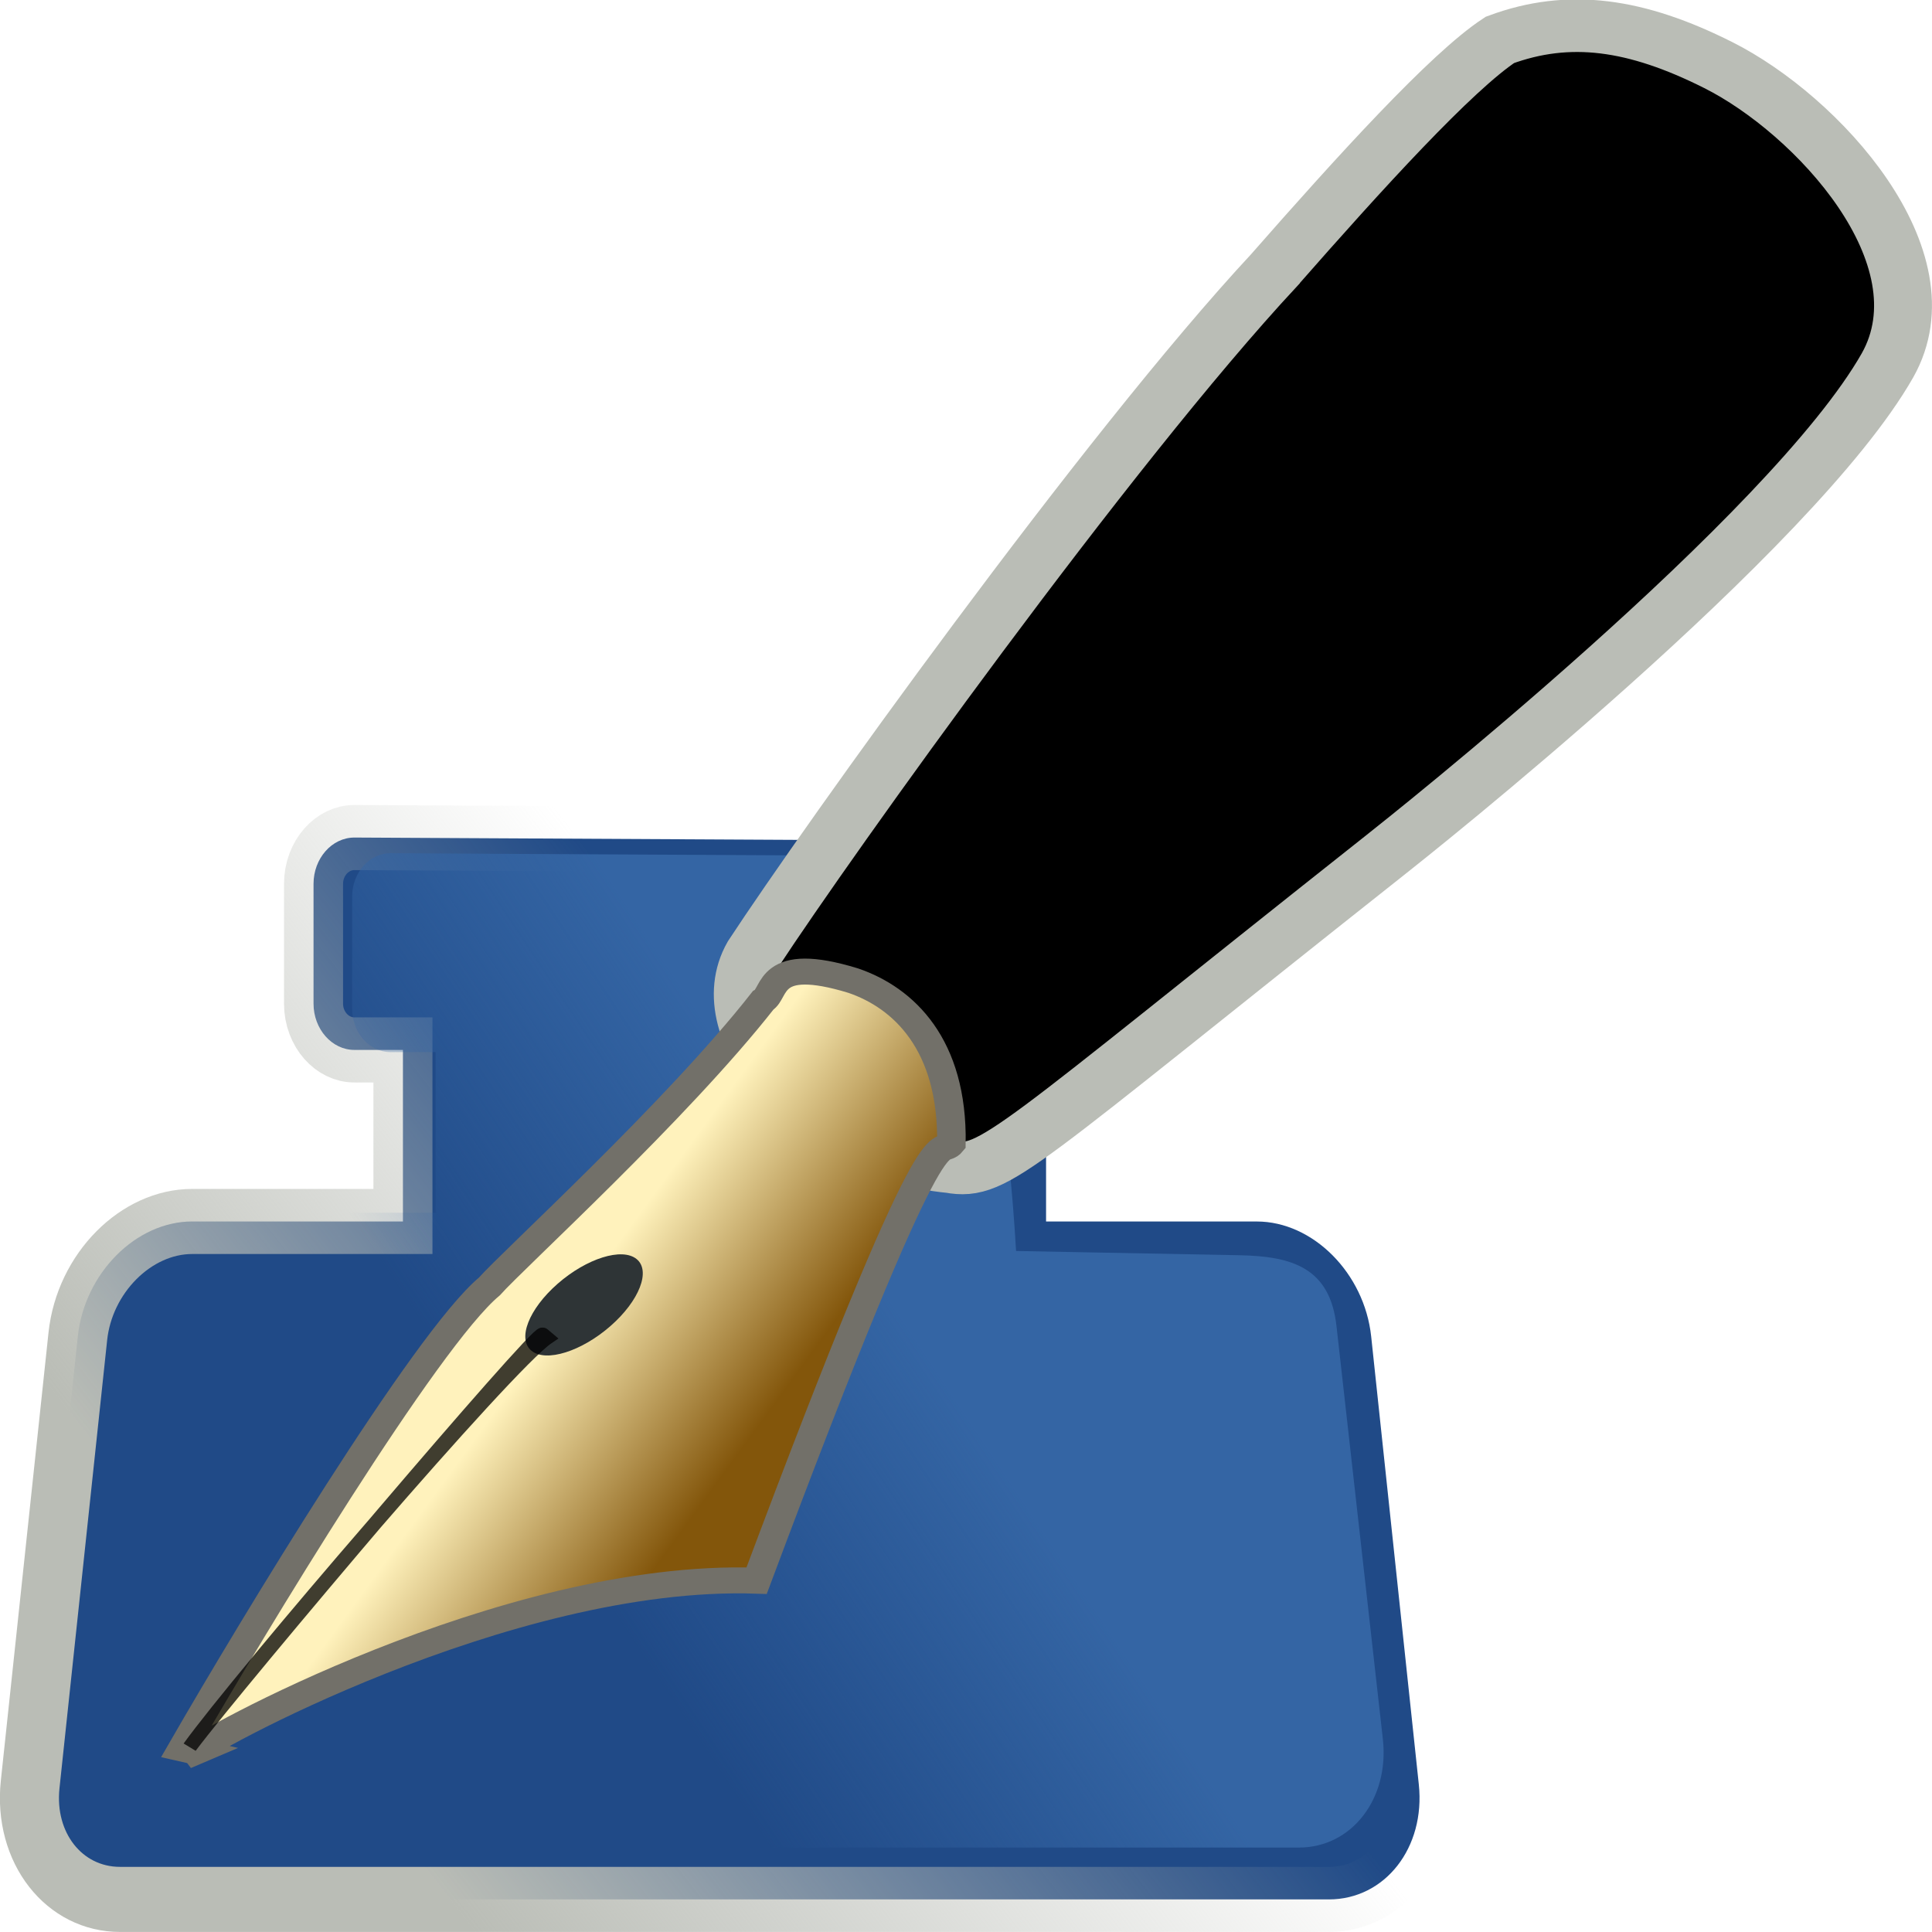
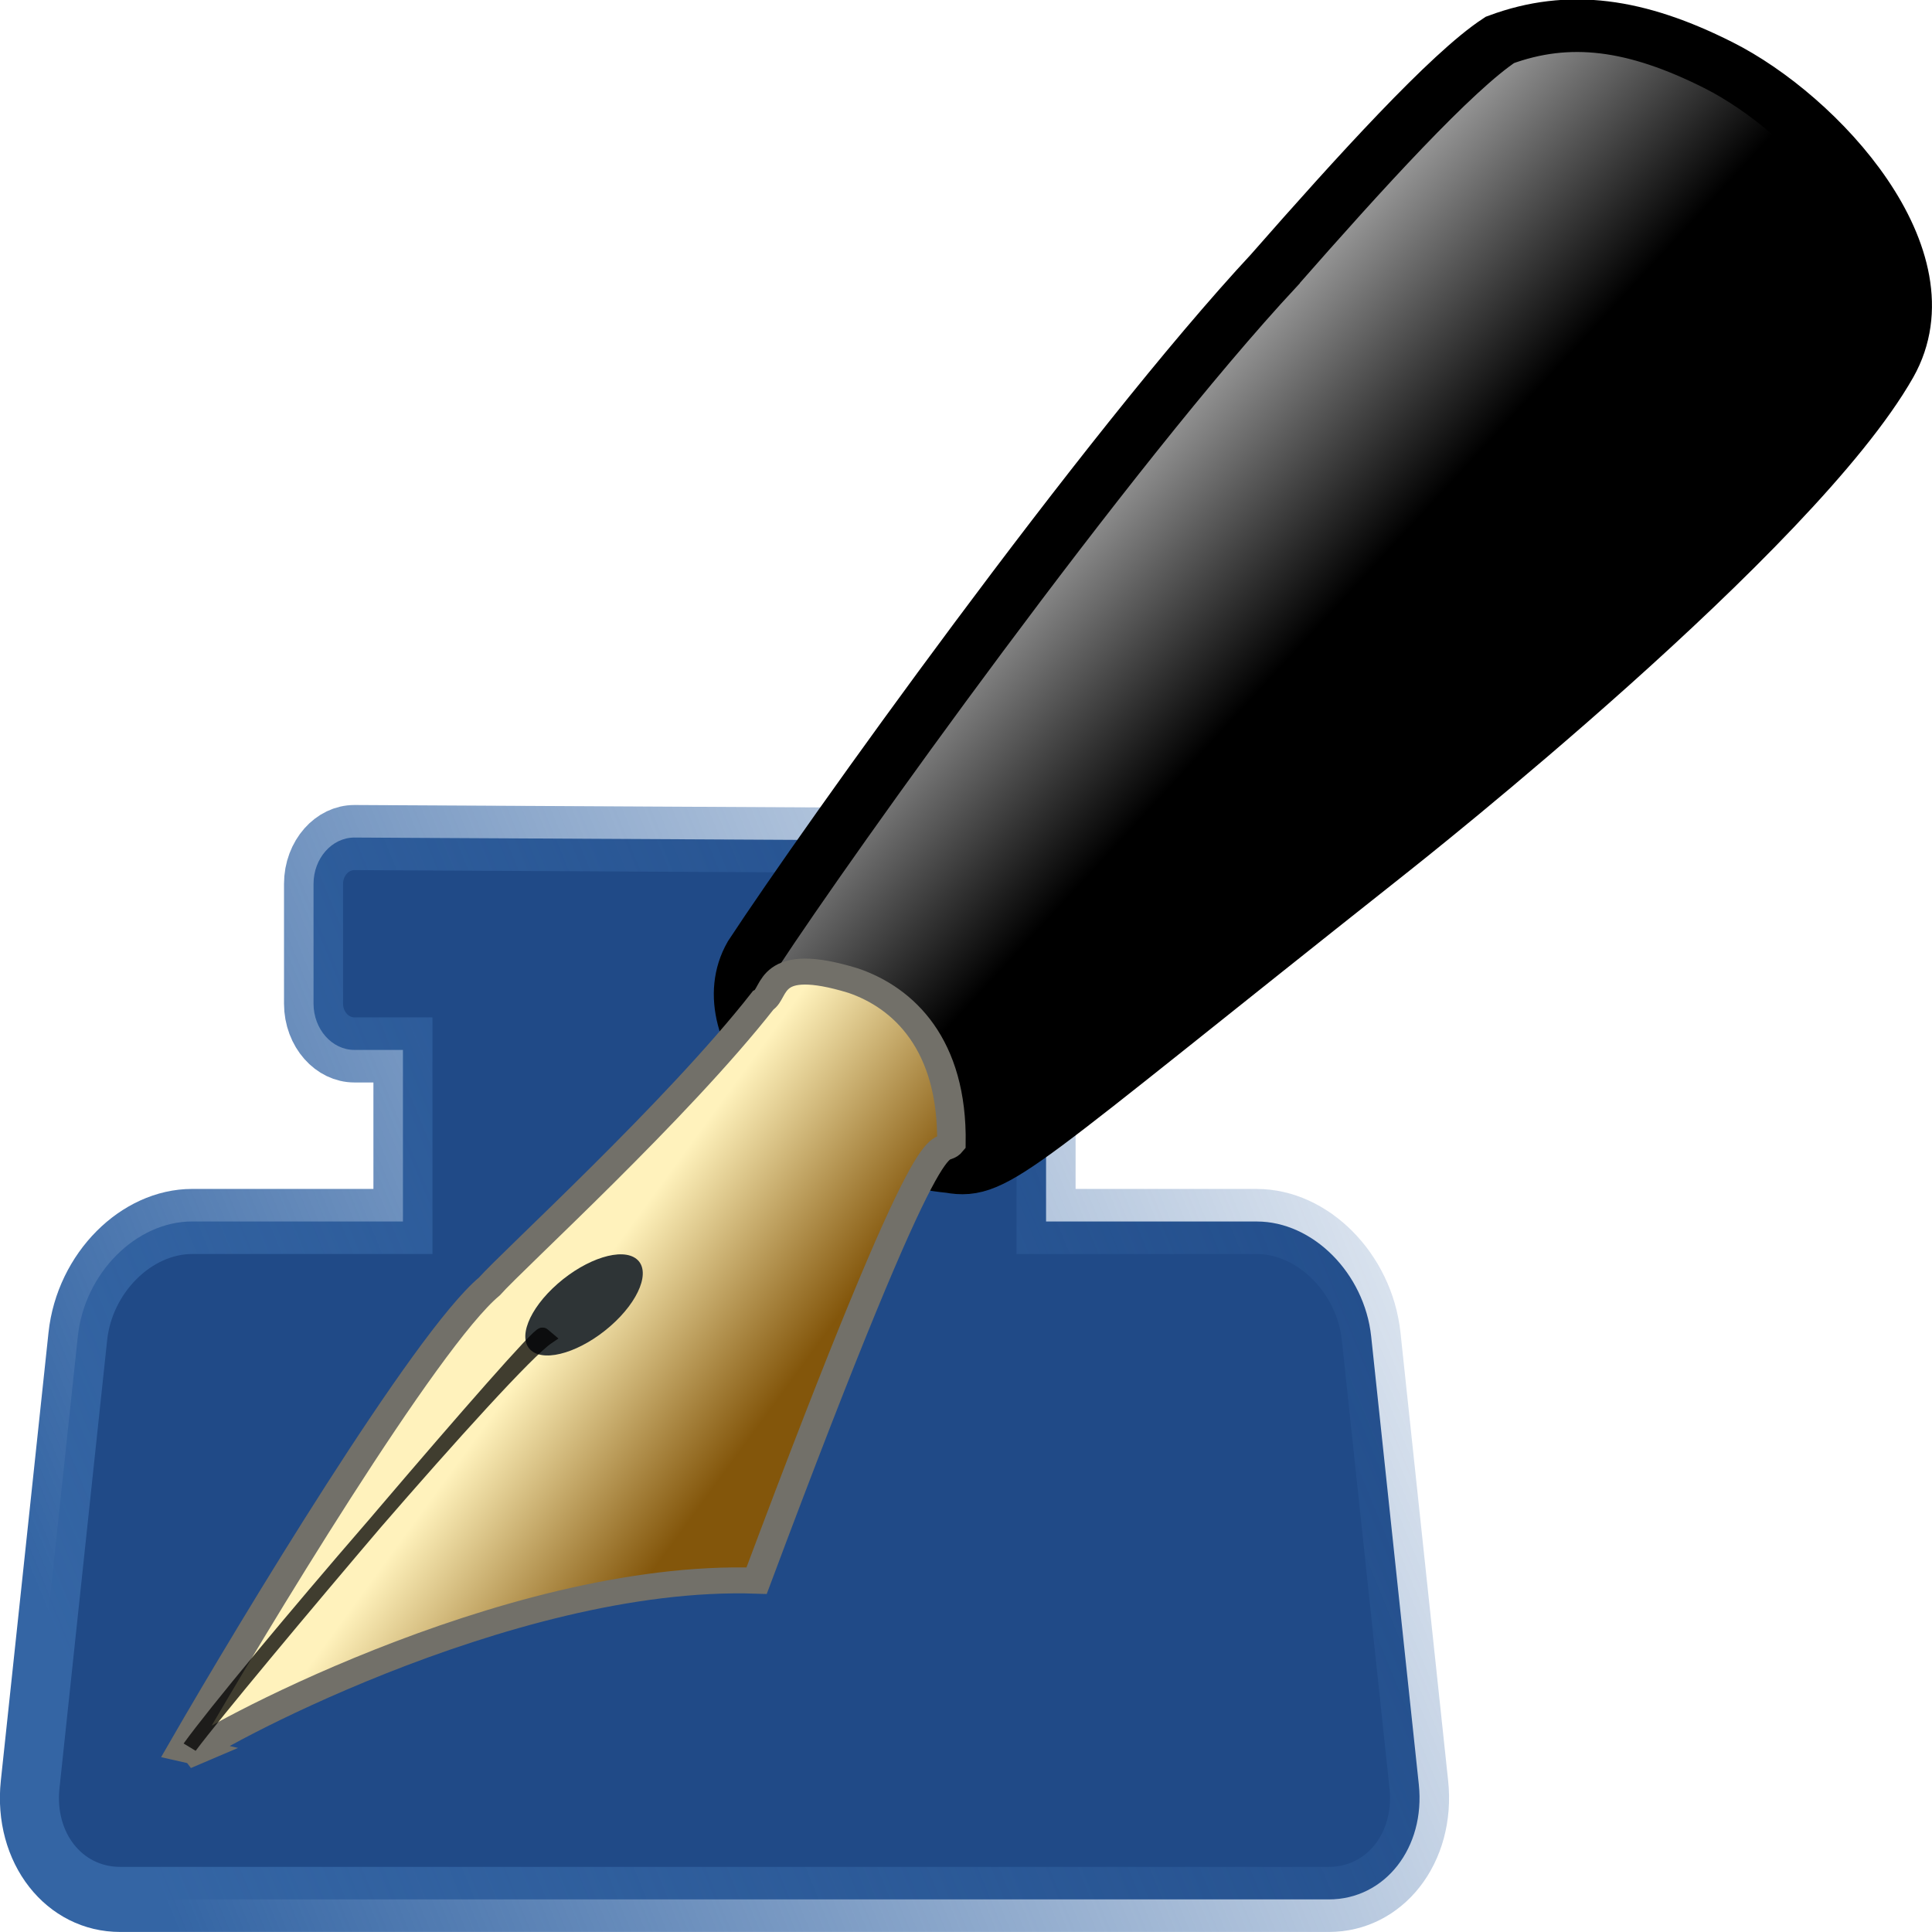
<svg xmlns="http://www.w3.org/2000/svg" xmlns:xlink="http://www.w3.org/1999/xlink" width="24" height="24" viewBox="0 0 24 24" id="svg30571" version="1.1">
  <defs id="defs30573">
-     <linearGradient xlink:href="#linearGradient9998" id="linearGradient10000" x1="17.571" y1="97.398" x2="36.867" y2="80.794" gradientUnits="userSpaceOnUse" />
-     <linearGradient id="linearGradient9998">
-       <stop style="stop-color:#babdb6;stop-opacity:1;" offset="0" id="stop9994" />
-       <stop style="stop-color:#babdb6;stop-opacity:0;" offset="1" id="stop9996" />
+     <linearGradient id="linearGradient4048">
+       <stop style="stop-color:#000000;stop-opacity:1;" offset="0" id="stop4044" />
+       <stop style="stop-color:#ffffff;stop-opacity:1" offset="1" id="stop4046" />
    </linearGradient>
-     <linearGradient xlink:href="#linearGradient8781" id="linearGradient3954" x1="33.895" y1="79.118" x2="22.872" y2="87.19" gradientUnits="userSpaceOnUse" />
-     <linearGradient id="linearGradient8781">
-       <stop style="stop-color:#3465a4;stop-opacity:1;" offset="0" id="stop8783" />
-       <stop style="stop-color:#3465a4;stop-opacity:0;" offset="1" id="stop8785" />
+     <linearGradient id="linearGradient4024">
+       <stop style="stop-color:#3465a4;stop-opacity:1;" offset="0" id="stop4020" />
+       <stop style="stop-color:#3465a4;stop-opacity:0;" offset="1" id="stop4022" />
    </linearGradient>
    <linearGradient xlink:href="#linearGradient578" id="linearGradient581-2-2" x1="211.9" y1="239.673" x2="268.062" y2="266.859" gradientTransform="matrix(0.02370816,0,0,0.04973789,99.49384,465.5772)" gradientUnits="userSpaceOnUse" />
    <linearGradient id="linearGradient578">
      <stop style="stop-color:#fff2bc;stop-opacity:1;" offset="0" id="stop579" />
      <stop style="stop-color:#83560b;stop-opacity:1;" offset="1" id="stop580" />
    </linearGradient>
+     <linearGradient xlink:href="#linearGradient4024" id="linearGradient4026" x1="7.849" y1="95.748" x2="60.922" y2="71.771" gradientUnits="userSpaceOnUse" />
+     <linearGradient xlink:href="#linearGradient4048" id="linearGradient4050" x1="107.749" y1="470.413" x2="104.8" y2="469.37" gradientUnits="userSpaceOnUse" />
  </defs>
  <g id="layer1" transform="translate(0,-1028.362)">
-     <g id="g4668">
-       <g transform="matrix(0.3550432,0,0,0.391361,-1.411991,1012.89)" id="g3956">
-         <path d="m 16.377,66.119 c -0.788,0 -1.43,0.662 -1.43,1.47 v 3.802 c 0,0.808 0.644,1.469 1.43,1.469 h 1.698 v 5.445 h -7.373 c -1.966,0 -3.768,1.642 -4.002,3.648 l -1.668,14.223 c -0.235,2.006 1.182,3.648 3.148,3.648 H 50.471 c 1.966,0 3.382,-1.642 3.148,-3.648 L 51.952,81.954 c -0.236,-2.006 -2.037,-3.648 -4.003,-3.648 h -7.372 v -5.445 l 1.288,-0.68 C 42.563,71.812 42.607,70.825 42.753,70.03 l 0.691,-3.782 z" id="path3-4" style="fill:#204a87;stroke:url(#linearGradient10000);stroke-width:2.066;stroke-miterlimit:4;stroke-dasharray:none;stroke-opacity:1" />
-         <path d="m 17.632,66.617 c -0.734,0 -1.334,0.62 -1.334,1.376 v 3.56 c 0,0.757 0.6,1.376 1.334,1.376 h 1.584 v 5.099 h -6.875 c -1.834,0 -3.514,1.538 -3.732,3.416 L 7.053,94.762 c -0.219,1.878 1.102,3.416 2.936,3.416 H 49.428 c 1.834,0 3.154,-1.538 2.936,-3.416 L 50.741,81.646 C 50.521,79.768 49.179,79.409 47.345,79.377 L 39.528,79.242 C 38.5,63.314 32.623,66.308 42.873,66.737 Z" id="path3" style="fill:url(#linearGradient3954);fill-opacity:1" />
-       </g>
-       <g id="g3998-6" transform="matrix(1.685064,0.5738782,-0.6319648,1.529964,133.2843,253.3319)">
-         <g id="g3975" transform="matrix(0.9864983,0,0,0.9864983,1.389883,6.510801)">
-           <path id="path591" d="m 106.211,468.755 c -0.61,1.708 -1.382,5.212 -1.563,6.217 -0.081,0.683 0.949,1.288 1.868,1.05 0.311,-0.051 0.357,-0.265 1.998,-3.305 0.103,-0.19 1.802,-3.339 1.972,-4.78 0.107,-0.929 -1.139,-1.636 -1.922,-1.751 -0.649,-0.096 -1.114,9e-5 -1.498,0.355 -0.231,0.348 -0.56,1.305 -0.855,2.213 z" style="font-size:12px;fill:#000000;fill-opacity:1;fill-rule:evenodd;stroke:#babdb6;stroke-width:0.405;stroke-miterlimit:4;stroke-dasharray:none;stroke-opacity:1" />
-           <path id="hrot" d="m 103.153,482.098 c -0.032,-0.021 1.539,-2.055 3.213,-2.613 -0.126,-4.017 0.05,-3.482 0.093,-3.633 -0.258,-0.719 -0.708,-0.934 -1.084,-0.934 -0.633,0.021 -0.472,0.279 -0.537,0.365 -0.268,1.009 -0.934,2.479 -1.019,2.736 -0.272,0.537 -0.63,3.026 -0.762,4.089 l 0.097,-0.011 z" style="fill:url(#linearGradient581-2-2);fill-opacity:1;fill-rule:evenodd;stroke:#727069;stroke-width:0.2;stroke-linecap:butt;stroke-linejoin:miter;stroke-miterlimit:4;stroke-dasharray:none;stroke-opacity:1" />
+     <g id="g4063">
+       <g id="g4668">
+         <g id="g3956" transform="matrix(0.3550432,0,0,0.391361,-1.411991,1012.89)">
+           <path style="fill:#204a87;stroke:url(#linearGradient4026);stroke-width:2.066;stroke-miterlimit:4;stroke-dasharray:none;stroke-opacity:1;fill-opacity:1" id="path3-4" d="m 16.377,66.119 c -0.788,0 -1.43,0.662 -1.43,1.47 v 3.802 c 0,0.808 0.644,1.469 1.43,1.469 h 1.698 v 5.445 h -7.373 c -1.966,0 -3.768,1.642 -4.002,3.648 l -1.668,14.223 c -0.235,2.006 1.182,3.648 3.148,3.648 H 50.471 c 1.966,0 3.382,-1.642 3.148,-3.648 L 51.952,81.954 c -0.236,-2.006 -2.037,-3.648 -4.003,-3.648 h -7.372 v -5.445 l 1.288,-0.68 C 42.563,71.812 42.607,70.825 42.753,70.03 l 0.691,-3.782 z" />
        </g>
-         <ellipse style="font-size:12px;fill:#2e3436;fill-opacity:1;fill-rule:evenodd;stroke:none;stroke-width:1.251;stroke-dasharray:none" id="path583" transform="matrix(0.9338087,0.3577727,-0.4305744,0.9025551,0,0)" cx="301.038" cy="410.251" rx="0.243" ry="0.503" />
-         <path style="opacity:0.75;fill:#000000;fill-opacity:1;fill-rule:evenodd;stroke:#000000;stroke-width:0.1;stroke-linecap:butt;stroke-linejoin:miter;stroke-miterlimit:4;stroke-dasharray:none;stroke-opacity:1" d="m 104.318,478.302 -0.039,-0.016 c -0.045,-0.018 -1.033,3.196 -1.179,3.795 0.142,-0.629 1.033,-3.492 1.218,-3.779 z" id="path585" />
+         <g transform="matrix(1.685064,0.5738782,-0.6319648,1.529964,133.2843,253.3319)" id="g3998-6">
+           <g transform="matrix(0.9864983,0,0,0.9864983,1.389883,6.510801)" id="g3975">
+             <path style="font-size:12px;fill:url(#linearGradient4050);fill-opacity:1;fill-rule:evenodd;stroke:#000000;stroke-width:0.405;stroke-miterlimit:4;stroke-dasharray:none;stroke-opacity:1" d="m 106.211,468.755 c -0.61,1.708 -1.382,5.212 -1.563,6.217 -0.081,0.683 0.949,1.288 1.868,1.05 0.311,-0.051 0.357,-0.265 1.998,-3.305 0.103,-0.19 1.802,-3.339 1.972,-4.78 0.107,-0.929 -1.139,-1.636 -1.922,-1.751 -0.649,-0.096 -1.114,9e-5 -1.498,0.355 -0.231,0.348 -0.56,1.305 -0.855,2.213 z" id="path591" />
+             <path style="fill:url(#linearGradient581-2-2);fill-opacity:1;fill-rule:evenodd;stroke:#727069;stroke-width:0.2;stroke-linecap:butt;stroke-linejoin:miter;stroke-miterlimit:4;stroke-dasharray:none;stroke-opacity:1" d="m 103.153,482.098 c -0.032,-0.021 1.539,-2.055 3.213,-2.613 -0.126,-4.017 0.05,-3.482 0.093,-3.633 -0.258,-0.719 -0.708,-0.934 -1.084,-0.934 -0.633,0.021 -0.472,0.279 -0.537,0.365 -0.268,1.009 -0.934,2.479 -1.019,2.736 -0.272,0.537 -0.63,3.026 -0.762,4.089 l 0.097,-0.011 z" id="hrot" />
+           </g>
+           <ellipse ry="0.503" rx="0.243" cy="410.251" cx="301.038" transform="matrix(0.9338087,0.3577727,-0.4305744,0.9025551,0,0)" id="path583" style="font-size:12px;fill:#2e3436;fill-opacity:1;fill-rule:evenodd;stroke:none;stroke-width:1.251;stroke-dasharray:none" />
+           <path id="path585" d="m 104.318,478.302 -0.039,-0.016 c -0.045,-0.018 -1.033,3.196 -1.179,3.795 0.142,-0.629 1.033,-3.492 1.218,-3.779 z" style="opacity:0.75;fill:#000000;fill-opacity:1;fill-rule:evenodd;stroke:#000000;stroke-width:0.1;stroke-linecap:butt;stroke-linejoin:miter;stroke-miterlimit:4;stroke-dasharray:none;stroke-opacity:1" />
+         </g>
      </g>
    </g>
  </g>
</svg>
